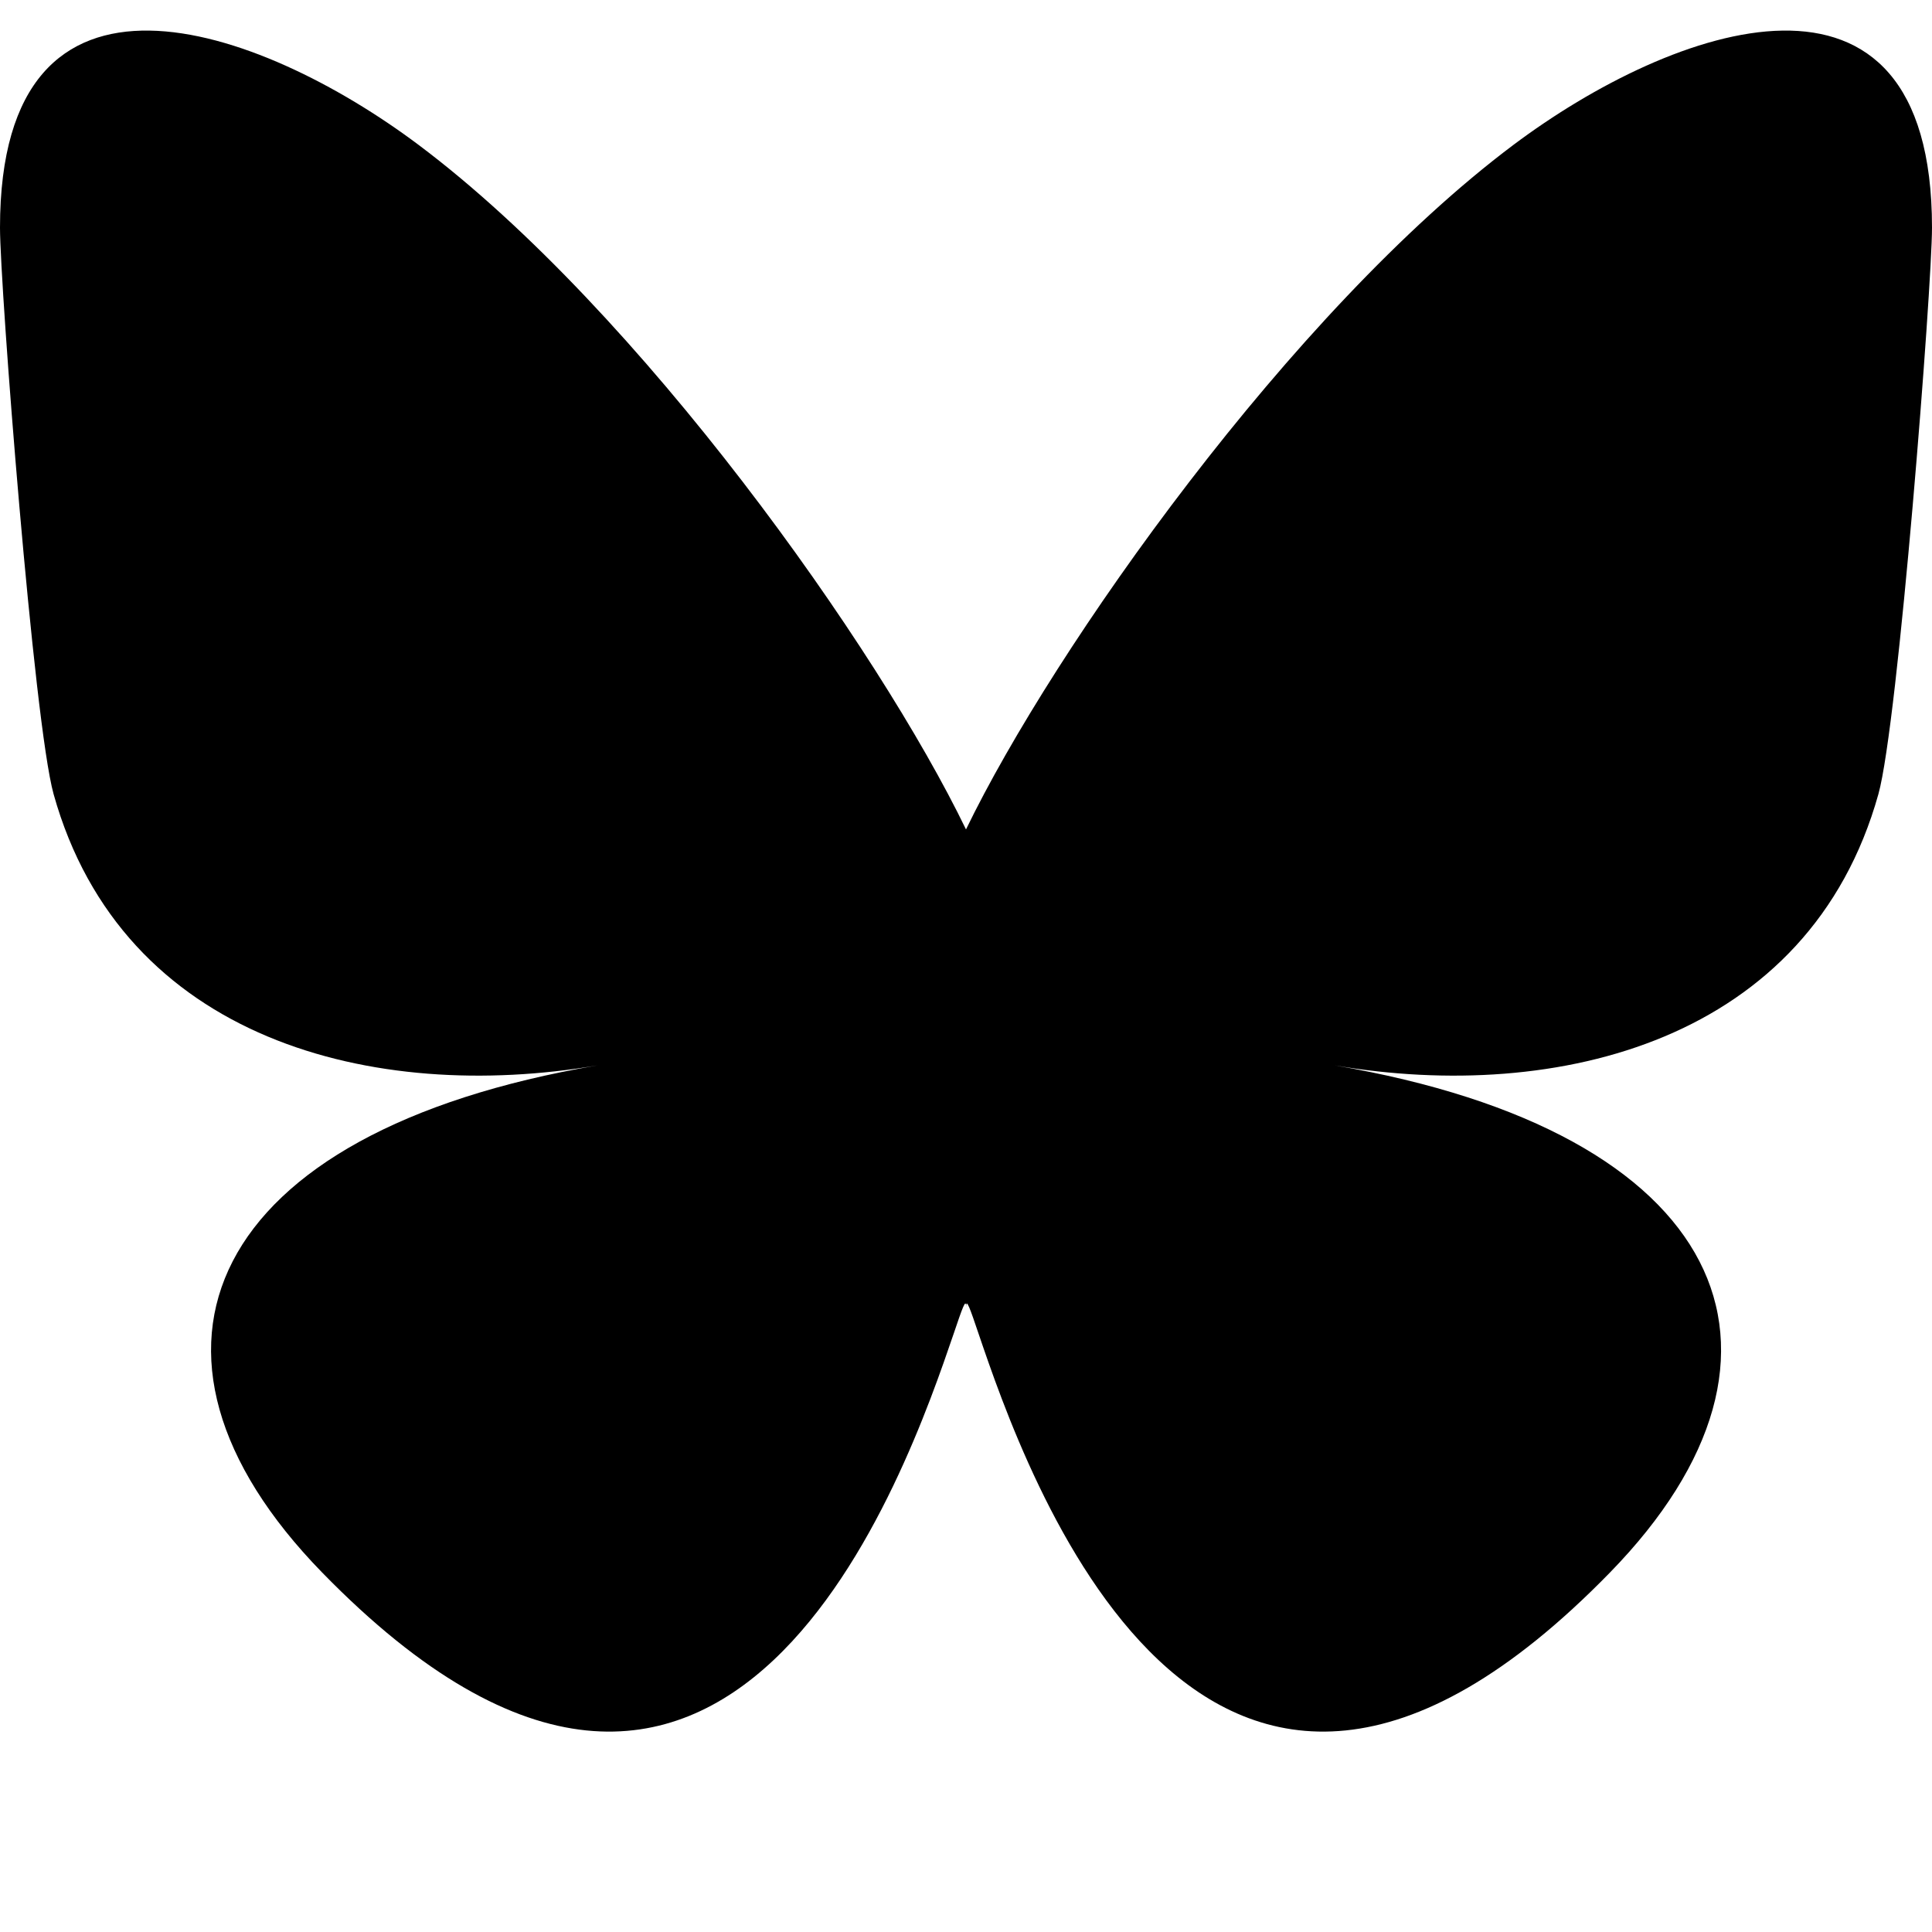
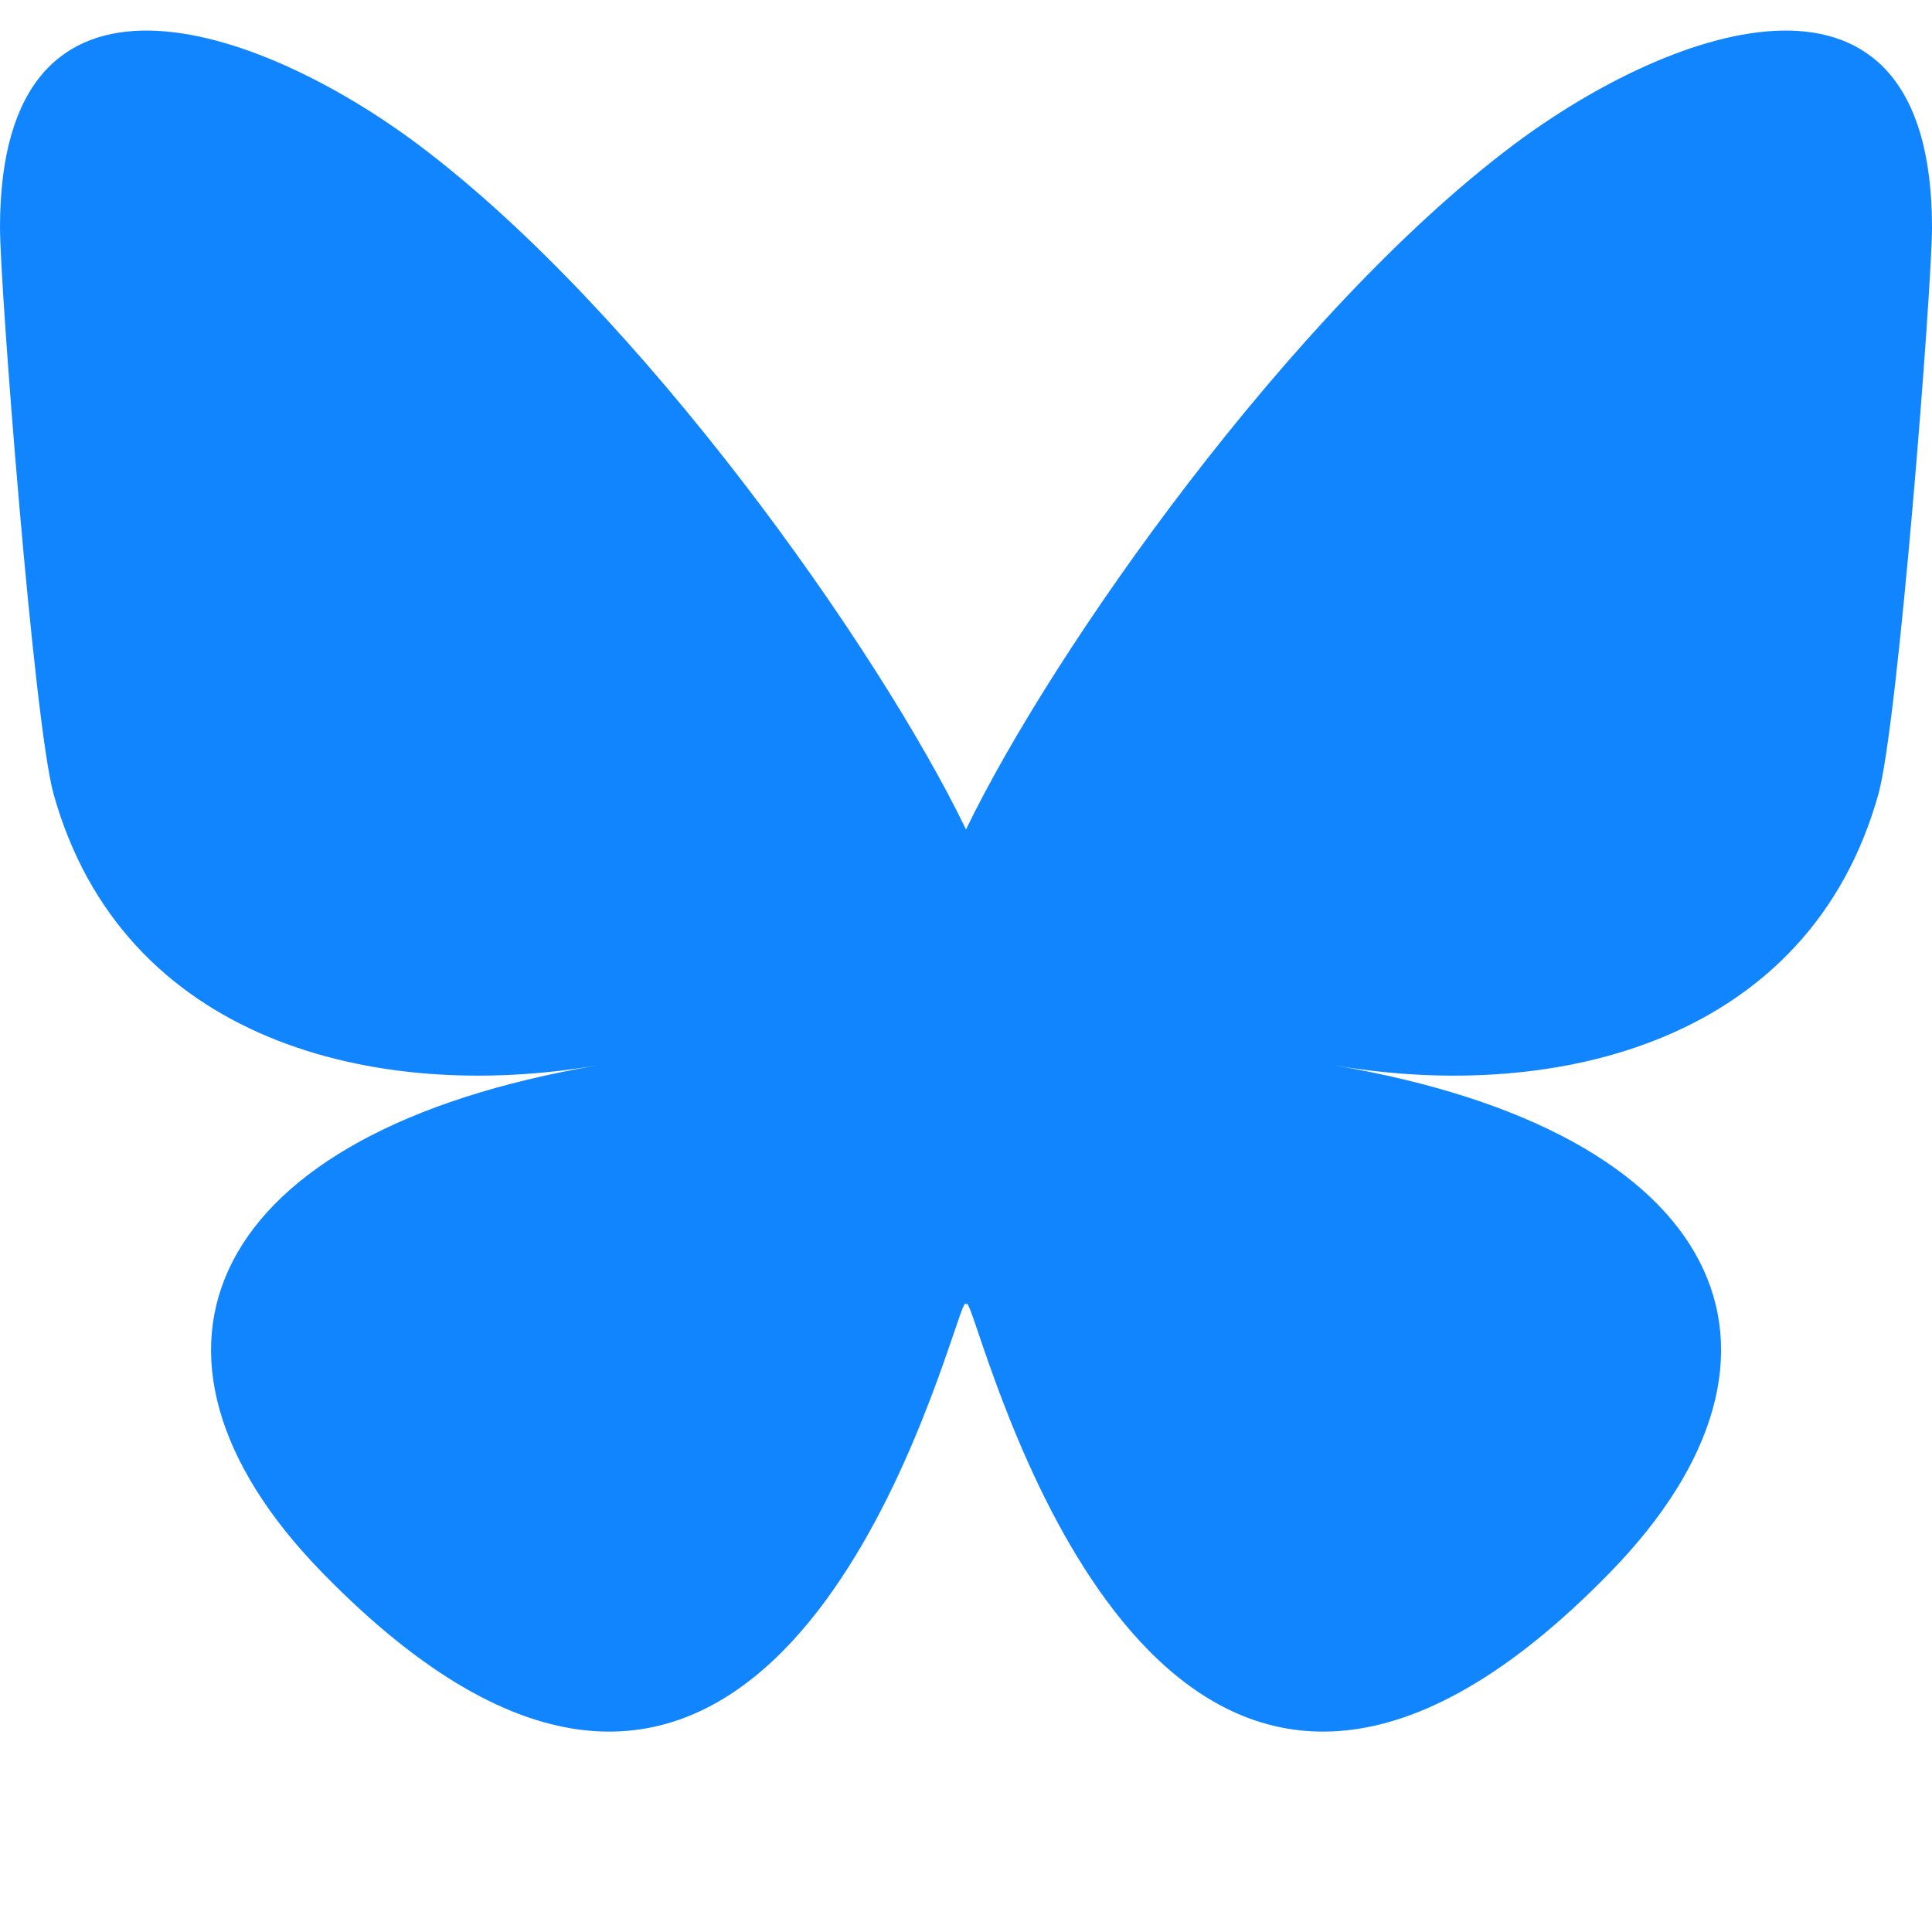
- <svg xmlns="http://www.w3.org/2000/svg" viewBox="0 0 16 16" fill-rule="evenodd" clip-rule="evenodd" stroke-linejoin="round" stroke-miterlimit="1.414">
-   <path d="M 3.468,1.201 C 5.303,2.578 7.276,5.371 8,6.869 8.725,5.371 10.697,2.578 12.532,1.201 13.855,0.208 16,-0.561 16,1.885 c 0,0.489 -0.28,4.105 -0.444,4.692 -0.571,2.041 -2.652,2.561 -4.503,2.246 3.236,0.551 4.059,2.375 2.281,4.199 -3.376,3.465 -4.853,-0.869 -5.231,-1.98 -0.069,-0.204 -0.102,-0.299 -0.102,-0.218 -4.8e-4,-0.081 -0.033,0.014 -0.102,0.218 C 7.519,12.153 6.043,16.487 2.667,13.022 0.889,11.198 1.712,9.374 4.948,8.823 3.097,9.138 1.015,8.618 0.444,6.577 0.28,5.99 1.6666666e-8,2.374 1.6666666e-8,1.885 1.6666666e-8,-0.561 2.145,0.208 3.468,1.201 Z" />
+ <svg xmlns="http://www.w3.org/2000/svg" viewBox="0 0 16 16" fill-rule="evenodd" clip-rule="evenodd" stroke-linejoin="round" stroke-miterlimit="1.414" version="1.1" id="svg1">
+   <defs id="defs1" />
+   <path d="M 3.468,1.201 C 5.303,2.578 7.276,5.371 8,6.869 8.725,5.371 10.697,2.578 12.532,1.201 13.855,0.208 16,-0.561 16,1.885 c 0,0.489 -0.28,4.105 -0.444,4.692 -0.571,2.041 -2.652,2.561 -4.503,2.246 3.236,0.551 4.059,2.375 2.281,4.199 -3.376,3.465 -4.853,-0.869 -5.231,-1.98 -0.069,-0.204 -0.102,-0.299 -0.102,-0.218 -4.8e-4,-0.081 -0.033,0.014 -0.102,0.218 C 7.519,12.153 6.043,16.487 2.667,13.022 0.889,11.198 1.712,9.374 4.948,8.823 3.097,9.138 1.015,8.618 0.444,6.577 0.28,5.99 1.6666666e-8,2.374 1.6666666e-8,1.885 1.6666666e-8,-0.561 2.145,0.208 3.468,1.201 Z" id="path1" style="fill:#1185fe;fill-opacity:1" />
</svg>
